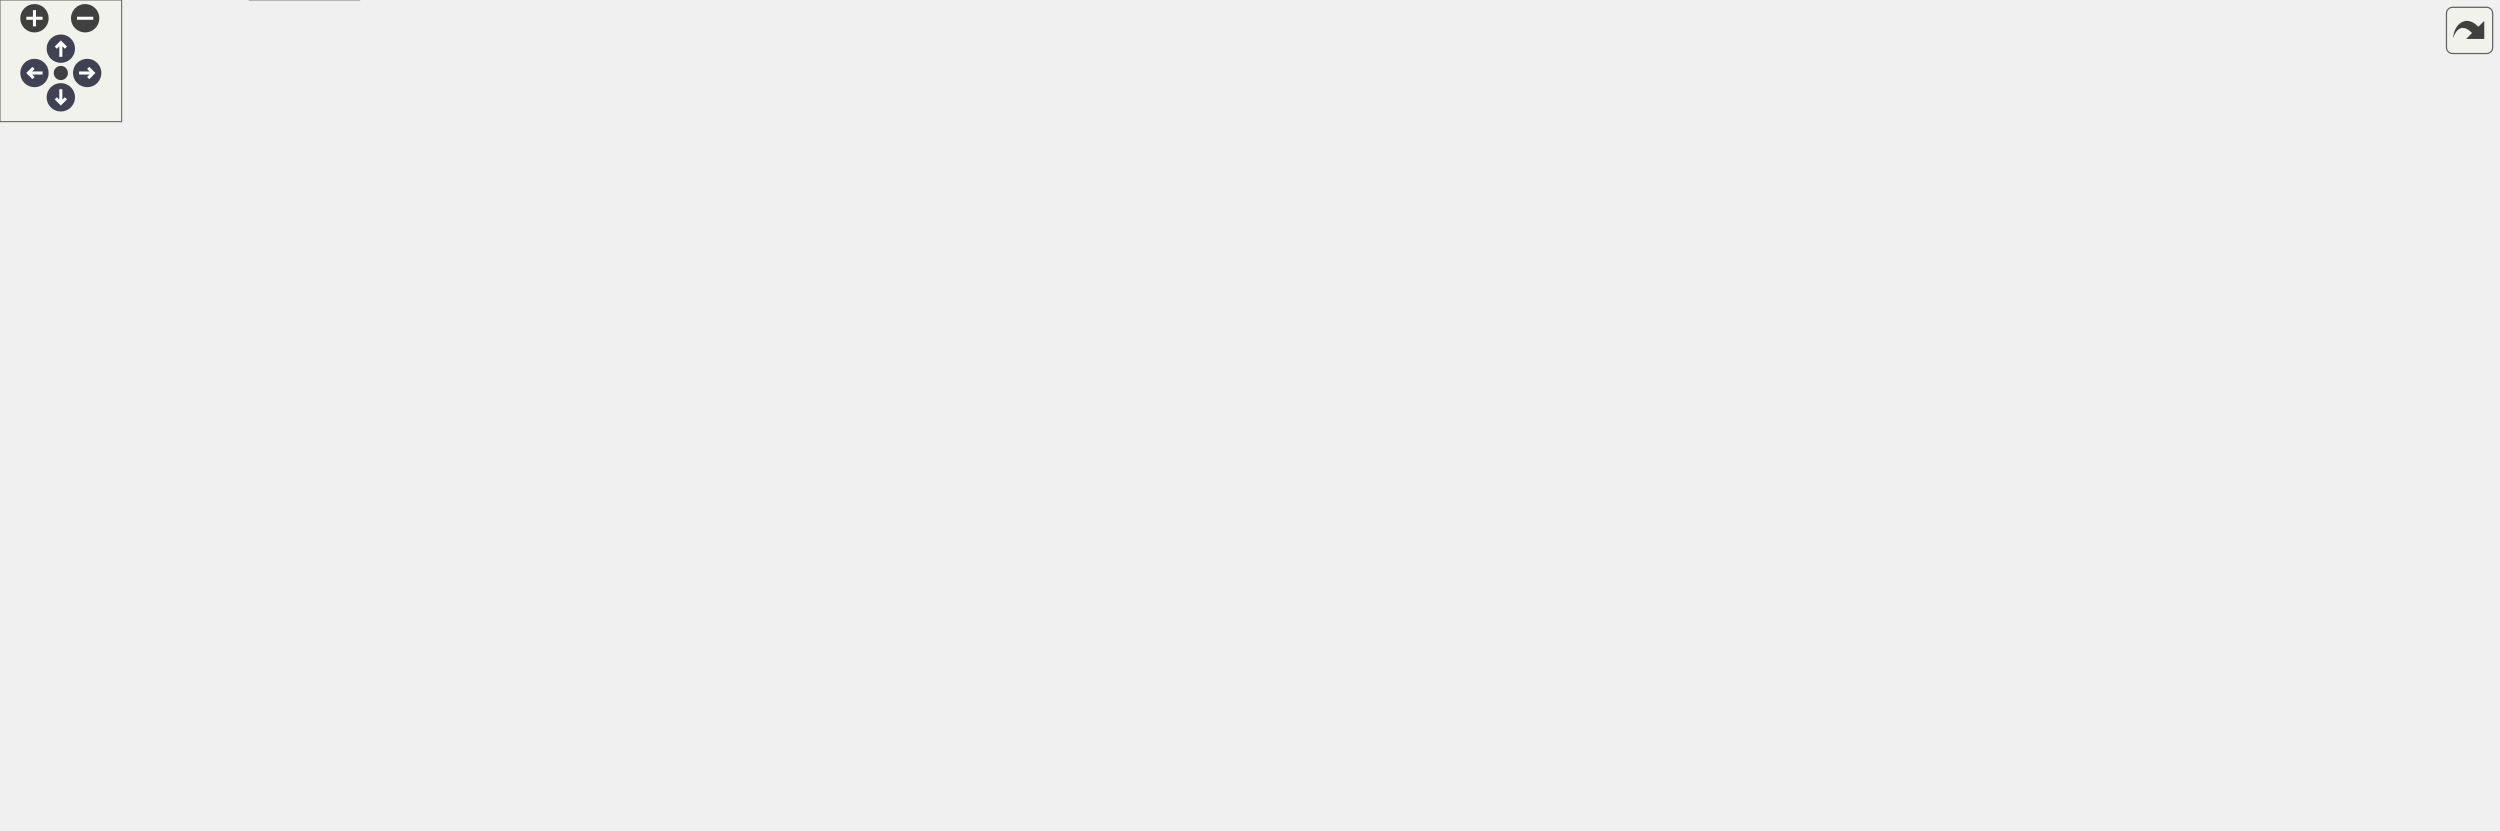
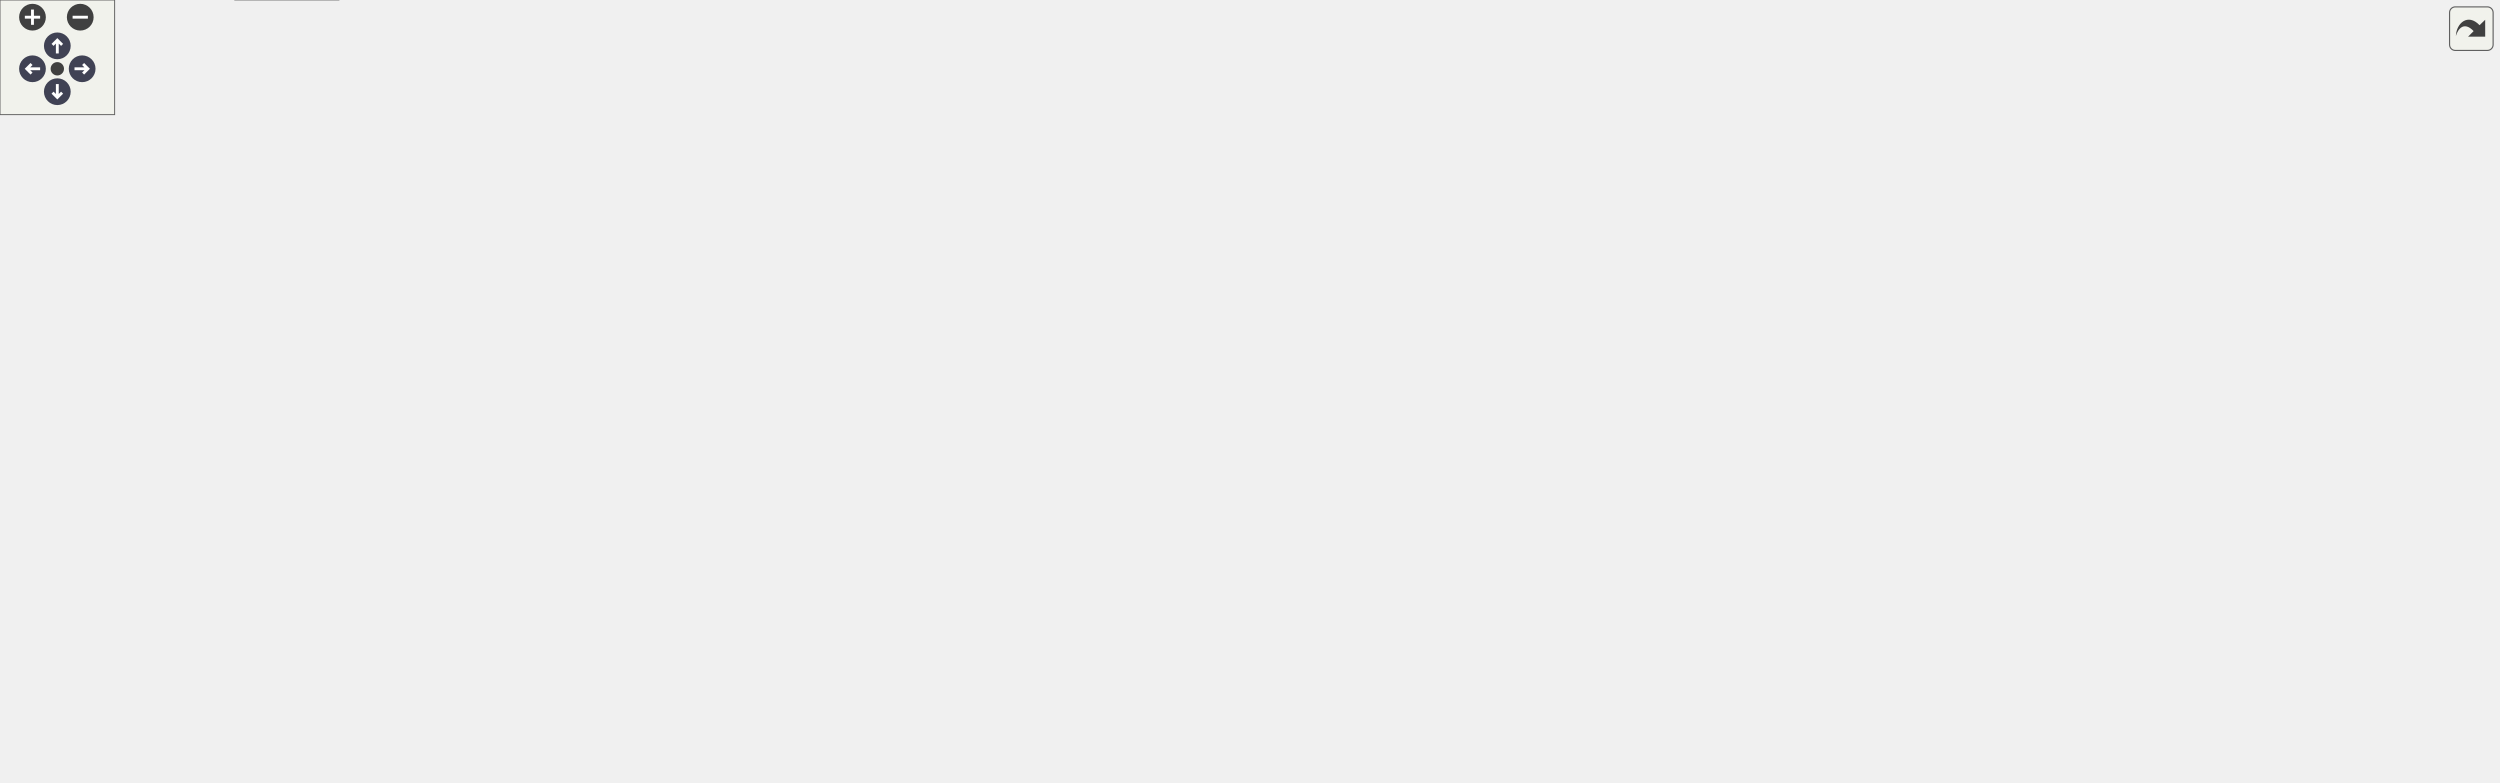
<svg xmlns="http://www.w3.org/2000/svg" xmlns:xlink="http://www.w3.org/1999/xlink" id="main" version="1.1" xml:space="preserve">
  <style type="text/css">
.node, .edge {opacity: 0.7;}
.node.selected, .edge.selected {opacity: 1;}
.edge:hover path { stroke: red; }
.edge:hover polygon { stroke: red; fill: red; }
</style>
  <defs>
    <circle id="rim" cx="0" cy="0" r="7" />
    <circle id="rim2" cx="0" cy="0" r="3.5" />
    <g id="zoomPlus">
      <use xlink:href="#rim" fill="#404040">
        <set attributeName="fill" to="#808080" begin="zoomplus.mouseover" end="zoomplus.mouseout" />
      </use>
      <path d="M-4,0h8M0,-4v8" fill="none" stroke="white" stroke-width="1.5" pointer-events="none" />
    </g>
    <g id="zoomMin">
      <use xlink:href="#rim" fill="#404040">
        <set attributeName="fill" to="#808080" begin="zoomminus.mouseover" end="zoomminus.mouseout" />
      </use>
      <path d="M-4,0h8" fill="none" stroke="white" stroke-width="1.5" pointer-events="none" />
    </g>
    <g id="arrowUp" transform="translate(30 24)">
      <use xlink:href="#rim" />
      <path pointer-events="none" fill="none" stroke="white" stroke-width="1.5" d="M0,-3.0v7 M-2.5,-0.5L0,-3.0L2.5,-0.5" />
    </g>
    <g id="arrowRight" transform="rotate(90) translate(36 -43)">
      <use xlink:href="#rim" />
      <path pointer-events="none" fill="none" stroke="white" stroke-width="1.5" d="M0,-3.0v7 M-2.5,-0.5L0,-3.0L2.5,-0.5" />
    </g>
    <g id="arrowDown" transform="rotate(180) translate(-30 -48)">
      <use xlink:href="#rim" />
      <path pointer-events="none" fill="none" stroke="white" stroke-width="1.5" d="M0,-3.0v7 M-2.5,-0.5L0,-3.0L2.5,-0.5" />
    </g>
    <g id="arrowLeft" transform="rotate(270) translate(-36 17)">
      <use xlink:href="#rim" />
      <path pointer-events="none" fill="none" stroke="white" stroke-width="1.5" d="M0,-3.0v7 M-2.5,-0.5L0,-3.0L2.5,-0.5" />
    </g>
    <g id="resetDef">
      <use xlink:href="#rim2" fill="#404040">
        <set attributeName="fill" to="#808080" begin="reset.mouseover" end="reset.mouseout" />
      </use>
    </g>
  </defs>
  <svg id="graph" class="graph">
    <g id="viewport">
      <g id="Node000001" class="node">
        <g id="a_Node000001">
          <a xlink:title=" ">
            <polygon fill="#999999" stroke="#666666" points="206.15,-349 92.15,-349 92.15,-330 206.15,-330 206.15,-349" />
            <text text-anchor="middle" x="149.15" y="-337" font-family="Helvetica,sans-Serif" font-size="10.00">SocketPoll_backend.h</text>
          </a>
        </g>
      </g>
      <g id="Node000002" class="node">
        <g id="a_Node000002">
          <a xlink:href="SocketPoll_8h.html" target="_top" xlink:title=" ">
            <polygon fill="white" stroke="#666666" points="158.15,-294 68.15,-294 68.15,-275 158.15,-275 158.15,-294" />
            <text text-anchor="middle" x="113.15" y="-282" font-family="Helvetica,sans-Serif" font-size="10.00">poll/SocketPoll.h</text>
          </a>
        </g>
      </g>
      <g id="edge1_Node000001_Node000002" class="edge">
        <g id="a_edge1_Node000001_Node000002">
          <a xlink:title=" ">
            <path fill="none" stroke="#63b8ff" d="M143.2,-329.75C138.17,-322.34 130.81,-311.5 124.63,-302.41" />
            <polygon fill="#63b8ff" stroke="#63b8ff" points="127.5,-300.39 118.98,-294.09 121.71,-304.33 127.5,-300.39" />
          </a>
        </g>
      </g>
      <g id="Node000007" class="node">
        <g id="a_Node000007">
          <a xlink:href="Socket_8h.html" target="_top" xlink:title=" ">
-             <polygon fill="white" stroke="#666666" points="400.15,-239 312.15,-239 312.15,-220 400.15,-220 400.15,-239" />
-             <text text-anchor="middle" x="356.15" y="-227" font-family="Helvetica,sans-Serif" font-size="10.00">socket/Socket.h</text>
-           </a>
-         </g>
-       </g>
-       <g id="edge38_Node000001_Node000007" class="edge">
-         <g id="a_edge38_Node000001_Node000007">
-           <a xlink:title=" ">
-             <path fill="none" stroke="#63b8ff" d="M165.74,-329.84C201.86,-311 287.83,-266.14 330.8,-243.73" />
-             <polygon fill="#63b8ff" stroke="#63b8ff" points="332.52,-246.78 339.77,-239.05 329.28,-240.57 332.52,-246.78" />
+             <polygon fill="white" stroke="#666666" points="374.15,-239 286.15,-239 286.15,-220 374.15,-220 374.15,-239" />
+             <text text-anchor="middle" x="330.15" y="-227" font-family="Helvetica,sans-Serif" font-size="10.00">socket/Socket.h</text>
+           </a>
+         </g>
+       </g>
+       <g id="edge39_Node000001_Node000007" class="edge">
+         <g id="a_edge39_Node000001_Node000007">
+           <a xlink:title=" ">
+             <path fill="none" stroke="#63b8ff" d="M163.65,-329.84C194.97,-311.16 269.15,-266.9 307.02,-244.3" />
+             <polygon fill="#63b8ff" stroke="#63b8ff" points="309.03,-247.18 315.82,-239.05 305.44,-241.17 309.03,-247.18" />
          </a>
        </g>
      </g>
      <g id="Node000003" class="node">
        <g id="a_Node000003">
          <a xlink:href="Except_8h.html" target="_top" xlink:title=" ">
            <polygon fill="white" stroke="#666666" points="188.65,-74 111.65,-74 111.65,-55 188.65,-55 188.65,-74" />
            <text text-anchor="middle" x="150.15" y="-62" font-family="Helvetica,sans-Serif" font-size="10.00">core/Except.h</text>
          </a>
        </g>
      </g>
      <g id="edge2_Node000002_Node000003" class="edge">
        <g id="a_edge2_Node000002_Node000003">
          <a xlink:title=" ">
            <path fill="none" stroke="#63b8ff" d="M89.66,-274.93C72.25,-267.6 48.91,-255.59 33.15,-239 9.03,-213.62 -10.11,-196 6.15,-165 29.24,-120.97 81.64,-92.58 116.45,-77.82" />
            <polygon fill="#63b8ff" stroke="#63b8ff" points="117.82,-81.04 125.76,-74.02 115.18,-74.56 117.82,-81.04" />
          </a>
        </g>
      </g>
      <g id="Node000005" class="node">
        <g id="a_Node000005">
          <a xlink:href="SocketTimer_8h.html" target="_top" xlink:title=" ">
            <polygon fill="white" stroke="#666666" points="143.65,-239 42.65,-239 42.65,-220 143.65,-220 143.65,-239" />
            <text text-anchor="middle" x="93.15" y="-227" font-family="Helvetica,sans-Serif" font-size="10.00">core/SocketTimer.h</text>
          </a>
        </g>
      </g>
      <g id="edge4_Node000002_Node000005" class="edge">
        <g id="a_edge4_Node000002_Node000005">
          <a xlink:title=" ">
            <path fill="none" stroke="#63b8ff" d="M109.85,-274.75C107.17,-267.65 103.3,-257.4 99.96,-248.56" />
            <polygon fill="#63b8ff" stroke="#63b8ff" points="103.19,-247.21 96.39,-239.09 96.64,-249.68 103.19,-247.21" />
          </a>
        </g>
      </g>
      <g id="edge7_Node000002_Node000007" class="edge">
        <g id="a_edge7_Node000002_Node000007">
          <a xlink:title=" ">
-             <path fill="none" stroke="#63b8ff" d="M152.19,-274.98C194.22,-265.82 261.19,-251.21 306.83,-241.26" />
-             <polygon fill="#63b8ff" stroke="#63b8ff" points="307.78,-244.63 316.8,-239.08 306.28,-237.79 307.78,-244.63" />
+             <path fill="none" stroke="#63b8ff" d="M148.01,-274.98C185.23,-265.89 244.34,-251.46 285.07,-241.51" />
+             <polygon fill="#63b8ff" stroke="#63b8ff" points="286.13,-244.85 295.01,-239.08 284.46,-238.05 286.13,-244.85" />
          </a>
        </g>
      </g>
      <g id="Node000004" class="node">
        <g id="a_Node000004">
          <a xlink:title=" ">
            <polygon fill="#e0e0e0" stroke="#999999" points="177.15,-19 123.15,-19 123.15,0 177.15,0 177.15,-19" />
            <text text-anchor="middle" x="150.15" y="-7" font-family="Helvetica,sans-Serif" font-size="10.00">setjmp.h</text>
          </a>
        </g>
      </g>
      <g id="edge3_Node000003_Node000004" class="edge">
        <g id="a_edge3_Node000003_Node000004">
          <a xlink:title=" ">
            <path fill="none" stroke="#63b8ff" d="M150.15,-54.75C150.15,-47.8 150.15,-37.85 150.15,-29.13" />
            <polygon fill="#63b8ff" stroke="#63b8ff" points="153.65,-29.09 150.15,-19.09 146.65,-29.09 153.65,-29.09" />
          </a>
        </g>
      </g>
      <g id="edge5_Node000005_Node000003" class="edge">
        <g id="a_edge5_Node000005_Node000003">
          <a xlink:title=" ">
            <path fill="none" stroke="#63b8ff" d="M93.62,-219.78C94.98,-199.61 99.98,-148.54 117.15,-110 121.63,-99.93 128.71,-89.97 135.16,-82.02" />
            <polygon fill="#63b8ff" stroke="#63b8ff" points="137.93,-84.17 141.77,-74.29 132.61,-79.62 137.93,-84.17" />
          </a>
        </g>
      </g>
      <g id="Node000006" class="node">
        <g id="a_Node000006">
          <a xlink:title=" ">
            <polygon fill="#e0e0e0" stroke="#999999" points="64.65,-184 15.65,-184 15.65,-165 64.65,-165 64.65,-184" />
            <text text-anchor="middle" x="40.15" y="-172" font-family="Helvetica,sans-Serif" font-size="10.00">stdint.h</text>
          </a>
        </g>
      </g>
      <g id="edge6_Node000005_Node000006" class="edge">
        <g id="a_edge6_Node000005_Node000006">
          <a xlink:title=" ">
            <path fill="none" stroke="#63b8ff" d="M84.4,-219.75C76.68,-212.03 65.24,-200.6 55.93,-191.28" />
            <polygon fill="#63b8ff" stroke="#63b8ff" points="58.28,-188.69 48.74,-184.09 53.33,-193.64 58.28,-188.69" />
          </a>
        </g>
      </g>
      <g id="edge8_Node000007_Node000003" class="edge">
        <g id="a_edge8_Node000007_Node000003">
          <a xlink:title=" ">
-             <path fill="none" stroke="#63b8ff" d="M332.88,-219.91C297.08,-205.72 228.05,-174.37 184.15,-129 171.54,-115.97 162.3,-97.32 156.67,-83.6" />
-             <polygon fill="#63b8ff" stroke="#63b8ff" points="159.92,-82.32 153.06,-74.25 153.39,-84.84 159.92,-82.32" />
+             <path fill="none" stroke="#63b8ff" d="M313.91,-219.79C286.11,-204.3 228.67,-169.73 190.15,-129 177.16,-115.27 166.05,-96.72 158.86,-83.21" />
+             <polygon fill="#63b8ff" stroke="#63b8ff" points="161.83,-81.34 154.16,-74.03 155.6,-84.53 161.83,-81.34" />
          </a>
        </g>
      </g>
      <g id="Node000008" class="node">
        <g id="a_Node000008">
          <a xlink:href="SocketConfig_8h.html" target="_top" xlink:title=" ">
            <polygon fill="white" stroke="#666666" points="1047.15,-129 941.15,-129 941.15,-110 1047.15,-110 1047.15,-129" />
            <text text-anchor="middle" x="994.15" y="-117" font-family="Helvetica,sans-Serif" font-size="10.00">core/SocketConfig.h</text>
          </a>
        </g>
      </g>
      <g id="edge9_Node000007_Node000008" class="edge">
        <g id="a_edge9_Node000007_Node000008">
          <a xlink:title=" ">
-             <path fill="none" stroke="#63b8ff" d="M400.57,-221.16C453.56,-212.38 544.84,-197.23 623.15,-184 733.15,-165.42 861.43,-143.38 934.69,-130.76" />
-             <polygon fill="#63b8ff" stroke="#63b8ff" points="935.39,-134.19 944.65,-129.04 934.2,-127.29 935.39,-134.19" />
+             <path fill="none" stroke="#63b8ff" d="M374.23,-221.33C489.12,-202.64 798.08,-152.39 931.44,-130.7" />
+             <polygon fill="#63b8ff" stroke="#63b8ff" points="932.19,-134.12 941.5,-129.06 931.07,-127.21 932.19,-134.12" />
+           </a>
+         </g>
+       </g>
+       <g id="Node000018" class="node">
+         <g id="a_Node000018">
+           <a xlink:href="SocketDNS_8h.html" target="_top" xlink:title=" ">
+             <polygon fill="white" stroke="#666666" points="847.15,-129 751.15,-129 751.15,-110 847.15,-110 847.15,-129" />
+             <text text-anchor="middle" x="799.15" y="-117" font-family="Helvetica,sans-Serif" font-size="10.00">dns/SocketDNS.h</text>
+           </a>
+         </g>
+       </g>
+       <g id="edge19_Node000007_Node000018" class="edge">
+         <g id="a_edge19_Node000007_Node000018">
+           <a xlink:title=" ">
+             <path fill="none" stroke="#63b8ff" d="M368.3,-219.97C408,-211.07 471.96,-196.68 527.15,-184 606.62,-165.75 699.05,-144.07 753.13,-131.35" />
+             <polygon fill="#63b8ff" stroke="#63b8ff" points="754.16,-134.7 763.09,-129.01 752.55,-127.89 754.16,-134.7" />
+           </a>
+         </g>
+       </g>
+       <g id="Node000020" class="node">
+         <g id="a_Node000020">
+           <a xlink:href="SocketCommon_8h.html" target="_top" xlink:title=" ">
+             <polygon fill="white" stroke="#666666" points="518.15,-184 390.15,-184 390.15,-165 518.15,-165 518.15,-184" />
+             <text text-anchor="middle" x="454.15" y="-172" font-family="Helvetica,sans-Serif" font-size="10.00">socket/SocketCommon.h</text>
+           </a>
+         </g>
+       </g>
+       <g id="edge24_Node000007_Node000020" class="edge">
+         <g id="a_edge24_Node000007_Node000020">
+           <a xlink:title=" ">
+             <path fill="none" stroke="#63b8ff" d="M350.07,-219.98C370.2,-211.38 401.53,-197.99 424.56,-188.15" />
+             <polygon fill="#63b8ff" stroke="#63b8ff" points="426.04,-191.32 433.86,-184.17 423.29,-184.88 426.04,-191.32" />
+           </a>
+         </g>
+       </g>
+       <g id="Node000009" class="node">
+         <g id="a_Node000009">
+           <a xlink:title=" ">
+             <polygon fill="#e0e0e0" stroke="#999999" points="1218.65,-74 1171.65,-74 1171.65,-55 1218.65,-55 1218.65,-74" />
+             <text text-anchor="middle" x="1195.15" y="-62" font-family="Helvetica,sans-Serif" font-size="10.00">errno.h</text>
+           </a>
+         </g>
+       </g>
+       <g id="edge10_Node000008_Node000009" class="edge">
+         <g id="a_edge10_Node000008_Node000009">
+           <a xlink:title=" ">
+             <path fill="none" stroke="#63b8ff" d="M1026.55,-109.99C1058.58,-101.57 1109.25,-88.25 1161.59,-74.41" />
+             <polygon fill="#63b8ff" stroke="#63b8ff" points="1162.61,-77.76 1171.38,-71.82 1160.82,-70.99 1162.61,-77.76" />
+           </a>
+         </g>
+       </g>
+       <g id="Node000010" class="node">
+         <g id="a_Node000010">
+           <a xlink:title=" ">
+             <polygon fill="#e0e0e0" stroke="#999999" points="605.15,-74 561.15,-74 561.15,-55 605.15,-55 605.15,-74" />
+             <text text-anchor="middle" x="583.15" y="-62" font-family="Helvetica,sans-Serif" font-size="10.00">fcntl.h</text>
+           </a>
+         </g>
+       </g>
+       <g id="edge11_Node000008_Node000010" class="edge">
+         <g id="a_edge11_Node000008_Node000010">
+           <a xlink:title=" ">
+             <path fill="none" stroke="#63b8ff" d="M940.84,-111.63C854.27,-100.46 685.75,-78.73 615.31,-69.65" />
+             <polygon fill="#63b8ff" stroke="#63b8ff" points="615.62,-66.16 605.26,-68.35 614.73,-73.1 615.62,-66.16" />
+           </a>
+         </g>
+       </g>
+       <g id="Node000011" class="node">
+         <g id="a_Node000011">
+           <a xlink:title=" ">
+             <polygon fill="#e0e0e0" stroke="#999999" points="945.65,-74 880.65,-74 880.65,-55 945.65,-55 945.65,-74" />
+             <text text-anchor="middle" x="913.15" y="-62" font-family="Helvetica,sans-Serif" font-size="10.00">netinet/in.h</text>
+           </a>
+         </g>
+       </g>
+       <g id="edge12_Node000008_Node000011" class="edge">
+         <g id="a_edge12_Node000008_Node000011">
+           <a xlink:title=" ">
+             <path fill="none" stroke="#63b8ff" d="M981.13,-109.98C968.69,-101.84 949.69,-89.41 934.94,-79.76" />
+             <polygon fill="#63b8ff" stroke="#63b8ff" points="936.68,-76.72 926.4,-74.17 932.85,-82.57 936.68,-76.72" />
+           </a>
+         </g>
+       </g>
+       <g id="Node000012" class="node">
+         <g id="a_Node000012">
+           <a xlink:title=" ">
+             <polygon fill="#e0e0e0" stroke="#999999" points="1307.65,-74 1236.65,-74 1236.65,-55 1307.65,-55 1307.65,-74" />
+             <text text-anchor="middle" x="1272.15" y="-62" font-family="Helvetica,sans-Serif" font-size="10.00">netinet/tcp.h</text>
+           </a>
+         </g>
+       </g>
+       <g id="edge13_Node000008_Node000012" class="edge">
+         <g id="a_edge13_Node000008_Node000012">
+           <a xlink:title=" ">
+             <path fill="none" stroke="#63b8ff" d="M1039.45,-109.92C1084.48,-101.39 1155.79,-87.86 1226.62,-74.29" />
+             <polygon fill="#63b8ff" stroke="#63b8ff" points="1227.45,-77.69 1236.61,-72.37 1226.13,-70.82 1227.45,-77.69" />
+           </a>
+         </g>
+       </g>
+       <g id="Node000013" class="node">
+         <g id="a_Node000013">
+           <a xlink:title=" ">
+             <polygon fill="#e0e0e0" stroke="#999999" points="771.15,-74 719.15,-74 719.15,-55 771.15,-55 771.15,-74" />
+             <text text-anchor="middle" x="745.15" y="-62" font-family="Helvetica,sans-Serif" font-size="10.00">stddef.h</text>
+           </a>
+         </g>
+       </g>
+       <g id="edge14_Node000008_Node000013" class="edge">
+         <g id="a_edge14_Node000008_Node000013">
+           <a xlink:title=" ">
+             <path fill="none" stroke="#63b8ff" d="M951.64,-109.96C910.7,-101.65 846.77,-88.49 781.53,-74.04" />
+             <polygon fill="#63b8ff" stroke="#63b8ff" points="782,-70.55 771.48,-71.8 780.48,-77.39 782,-70.55" />
+           </a>
+         </g>
+       </g>
+       <g id="Node000014" class="node">
+         <g id="a_Node000014">
+           <a xlink:title=" ">
+             <polygon fill="#e0e0e0" stroke="#999999" points="1010.15,-74 964.15,-74 964.15,-55 1010.15,-55 1010.15,-74" />
+             <text text-anchor="middle" x="987.15" y="-62" font-family="Helvetica,sans-Serif" font-size="10.00">stdio.h</text>
+           </a>
+         </g>
+       </g>
+       <g id="edge15_Node000008_Node000014" class="edge">
+         <g id="a_edge15_Node000008_Node000014">
+           <a xlink:title=" ">
+             <path fill="none" stroke="#63b8ff" d="M992.99,-109.75C992.07,-102.8 990.76,-92.85 989.61,-84.13" />
+             <polygon fill="#63b8ff" stroke="#63b8ff" points="993.06,-83.54 988.28,-74.09 986.12,-84.46 993.06,-83.54" />
+           </a>
+         </g>
+       </g>
+       <g id="Node000015" class="node">
+         <g id="a_Node000015">
+           <a xlink:title=" ">
+             <polygon fill="#e0e0e0" stroke="#999999" points="862.65,-74 789.65,-74 789.65,-55 862.65,-55 862.65,-74" />
+             <text text-anchor="middle" x="826.15" y="-62" font-family="Helvetica,sans-Serif" font-size="10.00">sys/socket.h</text>
+           </a>
+         </g>
+       </g>
+       <g id="edge16_Node000008_Node000015" class="edge">
+         <g id="a_edge16_Node000008_Node000015">
+           <a xlink:title=" ">
+             <path fill="none" stroke="#63b8ff" d="M967.16,-109.98C938.95,-101.09 894.51,-87.07 863.07,-77.15" />
+             <polygon fill="#63b8ff" stroke="#63b8ff" points="863.94,-73.75 853.35,-74.08 861.83,-80.43 863.94,-73.75" />
+           </a>
+         </g>
+       </g>
+       <g id="Node000016" class="node">
+         <g id="a_Node000016">
+           <a xlink:title=" ">
+             <polygon fill="#e0e0e0" stroke="#999999" points="1084.15,-74 1028.15,-74 1028.15,-55 1084.15,-55 1084.15,-74" />
+             <text text-anchor="middle" x="1056.15" y="-62" font-family="Helvetica,sans-Serif" font-size="10.00">sys/uio.h</text>
+           </a>
+         </g>
+       </g>
+       <g id="edge17_Node000008_Node000016" class="edge">
+         <g id="a_edge17_Node000008_Node000016">
+           <a xlink:title=" ">
+             <path fill="none" stroke="#63b8ff" d="M1004.11,-109.98C1013.27,-102.15 1027.08,-90.34 1038.18,-80.86" />
+             <polygon fill="#63b8ff" stroke="#63b8ff" points="1040.68,-83.33 1046,-74.17 1036.13,-78.01 1040.68,-83.33" />
          </a>
        </g>
      </g>
      <g id="Node000017" class="node">
        <g id="a_Node000017">
-           <a xlink:href="SocketDNS_8h.html" target="_top" xlink:title=" ">
-             <polygon fill="white" stroke="#666666" points="809.15,-129 713.15,-129 713.15,-110 809.15,-110 809.15,-129" />
-             <text text-anchor="middle" x="761.15" y="-117" font-family="Helvetica,sans-Serif" font-size="10.00">dns/SocketDNS.h</text>
-           </a>
-         </g>
-       </g>
-       <g id="edge18_Node000007_Node000017" class="edge">
-         <g id="a_edge18_Node000007_Node000017">
-           <a xlink:title=" ">
-             <path fill="none" stroke="#63b8ff" d="M400.15,-221.57C445.44,-214.02 517.83,-200.73 579.15,-184 633.3,-169.23 694.62,-146.55 730.47,-132.67" />
-             <polygon fill="#63b8ff" stroke="#63b8ff" points="731.83,-135.9 739.88,-129.01 729.29,-129.38 731.83,-135.9" />
+           <a xlink:title=" ">
+             <polygon fill="#e0e0e0" stroke="#999999" points="1153.65,-74 1102.65,-74 1102.65,-55 1153.65,-55 1153.65,-74" />
+             <text text-anchor="middle" x="1128.15" y="-62" font-family="Helvetica,sans-Serif" font-size="10.00">unistd.h</text>
+           </a>
+         </g>
+       </g>
+       <g id="edge18_Node000008_Node000017" class="edge">
+         <g id="a_edge18_Node000008_Node000017">
+           <a xlink:title=" ">
+             <path fill="none" stroke="#63b8ff" d="M1015.68,-109.98C1037.62,-101.3 1071.89,-87.75 1096.84,-77.88" />
+             <polygon fill="#63b8ff" stroke="#63b8ff" points="1098.21,-81.1 1106.23,-74.17 1095.64,-74.59 1098.21,-81.1" />
+           </a>
+         </g>
+       </g>
+       <g id="edge20_Node000018_Node000003" class="edge">
+         <g id="a_edge20_Node000018_Node000003">
+           <a xlink:title=" ">
+             <path fill="none" stroke="#63b8ff" d="M750.98,-111.06C747.99,-110.68 745.03,-110.32 742.15,-110 637.27,-98.25 321.37,-76.83 199.16,-68.72" />
+             <polygon fill="#63b8ff" stroke="#63b8ff" points="199.19,-65.21 188.98,-68.05 198.73,-72.2 199.19,-65.21" />
+           </a>
+         </g>
+       </g>
+       <g id="edge22_Node000018_Node000013" class="edge">
+         <g id="a_edge22_Node000018_Node000013">
+           <a xlink:title=" ">
+             <path fill="none" stroke="#63b8ff" d="M790.23,-109.75C782.37,-102.03 770.72,-90.6 761.23,-81.28" />
+             <polygon fill="#63b8ff" stroke="#63b8ff" points="763.49,-78.6 753.9,-74.09 758.58,-83.59 763.49,-78.6" />
+           </a>
+         </g>
+       </g>
+       <g id="edge23_Node000018_Node000015" class="edge">
+         <g id="a_edge23_Node000018_Node000015">
+           <a xlink:title=" ">
+             <path fill="none" stroke="#63b8ff" d="M803.61,-109.75C807.26,-102.57 812.56,-92.18 817.1,-83.27" />
+             <polygon fill="#63b8ff" stroke="#63b8ff" points="820.35,-84.59 821.77,-74.09 814.11,-81.41 820.35,-84.59" />
          </a>
        </g>
      </g>
      <g id="Node000019" class="node">
        <g id="a_Node000019">
-           <a xlink:href="SocketCommon_8h.html" target="_top" xlink:title=" ">
-             <polygon fill="white" stroke="#666666" points="570.15,-184 442.15,-184 442.15,-165 570.15,-165 570.15,-184" />
-             <text text-anchor="middle" x="506.15" y="-172" font-family="Helvetica,sans-Serif" font-size="10.00">socket/SocketCommon.h</text>
-           </a>
-         </g>
-       </g>
-       <g id="edge23_Node000007_Node000019" class="edge">
-         <g id="a_edge23_Node000007_Node000019">
-           <a xlink:title=" ">
-             <path fill="none" stroke="#63b8ff" d="M380.25,-219.98C405.03,-211.23 443.85,-197.51 471.84,-187.62" />
-             <polygon fill="#63b8ff" stroke="#63b8ff" points="473.35,-190.8 481.61,-184.17 471.01,-184.2 473.35,-190.8" />
-           </a>
-         </g>
-       </g>
-       <g id="Node000009" class="node">
-         <g id="a_Node000009">
-           <a xlink:title=" ">
-             <polygon fill="#e0e0e0" stroke="#999999" points="1167.65,-74 1120.65,-74 1120.65,-55 1167.65,-55 1167.65,-74" />
-             <text text-anchor="middle" x="1144.15" y="-62" font-family="Helvetica,sans-Serif" font-size="10.00">errno.h</text>
-           </a>
-         </g>
-       </g>
-       <g id="edge10_Node000008_Node000009" class="edge">
-         <g id="a_edge10_Node000008_Node000009">
-           <a xlink:title=" ">
-             <path fill="none" stroke="#63b8ff" d="M1018.25,-109.98C1043.33,-101.12 1082.78,-87.18 1110.83,-77.27" />
-             <polygon fill="#63b8ff" stroke="#63b8ff" points="1112.34,-80.45 1120.6,-73.82 1110.01,-73.85 1112.34,-80.45" />
-           </a>
-         </g>
-       </g>
-       <g id="Node000010" class="node">
-         <g id="a_Node000010">
-           <a xlink:title=" ">
-             <polygon fill="#e0e0e0" stroke="#999999" points="959.15,-74 915.15,-74 915.15,-55 959.15,-55 959.15,-74" />
-             <text text-anchor="middle" x="937.15" y="-62" font-family="Helvetica,sans-Serif" font-size="10.00">fcntl.h</text>
-           </a>
-         </g>
-       </g>
-       <g id="edge11_Node000008_Node000010" class="edge">
-         <g id="a_edge11_Node000008_Node000010">
-           <a xlink:title=" ">
-             <path fill="none" stroke="#63b8ff" d="M984.99,-109.98C976.65,-102.23 964.12,-90.58 953.97,-81.14" />
-             <polygon fill="#63b8ff" stroke="#63b8ff" points="956.18,-78.42 946.47,-74.17 951.41,-83.54 956.18,-78.42" />
-           </a>
-         </g>
-       </g>
-       <g id="Node000011" class="node">
-         <g id="a_Node000011">
-           <a xlink:title=" ">
-             <polygon fill="#e0e0e0" stroke="#999999" points="896.65,-74 831.65,-74 831.65,-55 896.65,-55 896.65,-74" />
-             <text text-anchor="middle" x="864.15" y="-62" font-family="Helvetica,sans-Serif" font-size="10.00">netinet/in.h</text>
-           </a>
-         </g>
-       </g>
-       <g id="edge12_Node000008_Node000011" class="edge">
-         <g id="a_edge12_Node000008_Node000011">
-           <a xlink:title=" ">
-             <path fill="none" stroke="#63b8ff" d="M973.26,-109.98C952.07,-101.34 919.02,-87.87 894.85,-78.02" />
-             <polygon fill="#63b8ff" stroke="#63b8ff" points="896,-74.7 885.41,-74.17 893.35,-81.19 896,-74.7" />
-           </a>
-         </g>
-       </g>
-       <g id="Node000012" class="node">
-         <g id="a_Node000012">
-           <a xlink:title=" ">
-             <polygon fill="#e0e0e0" stroke="#999999" points="722.15,-74 670.15,-74 670.15,-55 722.15,-55 722.15,-74" />
-             <text text-anchor="middle" x="696.15" y="-62" font-family="Helvetica,sans-Serif" font-size="10.00">stddef.h</text>
-           </a>
-         </g>
-       </g>
-       <g id="edge13_Node000008_Node000012" class="edge">
-         <g id="a_edge13_Node000008_Node000012">
-           <a xlink:title=" ">
-             <path fill="none" stroke="#63b8ff" d="M940.77,-110.45C889.88,-102.55 810.85,-89.69 732.5,-73.95" />
-             <polygon fill="#63b8ff" stroke="#63b8ff" points="732.95,-70.47 722.45,-71.91 731.56,-77.33 732.95,-70.47" />
-           </a>
-         </g>
-       </g>
-       <g id="Node000013" class="node">
-         <g id="a_Node000013">
-           <a xlink:title=" ">
-             <polygon fill="#e0e0e0" stroke="#999999" points="1232.15,-74 1186.15,-74 1186.15,-55 1232.15,-55 1232.15,-74" />
-             <text text-anchor="middle" x="1209.15" y="-62" font-family="Helvetica,sans-Serif" font-size="10.00">stdio.h</text>
-           </a>
-         </g>
-       </g>
-       <g id="edge14_Node000008_Node000013" class="edge">
-         <g id="a_edge14_Node000008_Node000013">
-           <a xlink:title=" ">
-             <path fill="none" stroke="#63b8ff" d="M1030.31,-109.94C1065.25,-101.62 1119.9,-88.47 1176.29,-74.18" />
-             <polygon fill="#63b8ff" stroke="#63b8ff" points="1177.26,-77.54 1186.09,-71.69 1175.54,-70.76 1177.26,-77.54" />
-           </a>
-         </g>
-       </g>
-       <g id="Node000014" class="node">
-         <g id="a_Node000014">
-           <a xlink:title=" ">
-             <polygon fill="#e0e0e0" stroke="#999999" points="813.65,-74 740.65,-74 740.65,-55 813.65,-55 813.65,-74" />
-             <text text-anchor="middle" x="777.15" y="-62" font-family="Helvetica,sans-Serif" font-size="10.00">sys/socket.h</text>
-           </a>
-         </g>
-       </g>
-       <g id="edge15_Node000008_Node000014" class="edge">
-         <g id="a_edge15_Node000008_Node000014">
-           <a xlink:title=" ">
-             <path fill="none" stroke="#63b8ff" d="M959.28,-109.98C922.06,-100.89 862.95,-86.46 822.22,-76.51" />
-             <polygon fill="#63b8ff" stroke="#63b8ff" points="822.83,-73.05 812.29,-74.08 821.17,-79.85 822.83,-73.05" />
-           </a>
-         </g>
-       </g>
-       <g id="Node000015" class="node">
-         <g id="a_Node000015">
-           <a xlink:title=" ">
-             <polygon fill="#e0e0e0" stroke="#999999" points="1033.15,-74 977.15,-74 977.15,-55 1033.15,-55 1033.15,-74" />
-             <text text-anchor="middle" x="1005.15" y="-62" font-family="Helvetica,sans-Serif" font-size="10.00">sys/uio.h</text>
-           </a>
-         </g>
-       </g>
-       <g id="edge16_Node000008_Node000015" class="edge">
-         <g id="a_edge16_Node000008_Node000015">
-           <a xlink:title=" ">
-             <path fill="none" stroke="#63b8ff" d="M995.96,-109.75C997.41,-102.8 999.47,-92.85 1001.28,-84.13" />
-             <polygon fill="#63b8ff" stroke="#63b8ff" points="1004.76,-84.59 1003.36,-74.09 997.91,-83.17 1004.76,-84.59" />
-           </a>
-         </g>
-       </g>
-       <g id="Node000016" class="node">
-         <g id="a_Node000016">
-           <a xlink:title=" ">
-             <polygon fill="#e0e0e0" stroke="#999999" points="1102.65,-74 1051.65,-74 1051.65,-55 1102.65,-55 1102.65,-74" />
-             <text text-anchor="middle" x="1077.15" y="-62" font-family="Helvetica,sans-Serif" font-size="10.00">unistd.h</text>
-           </a>
-         </g>
-       </g>
-       <g id="edge17_Node000008_Node000016" class="edge">
-         <g id="a_edge17_Node000008_Node000016">
-           <a xlink:title=" ">
-             <path fill="none" stroke="#63b8ff" d="M1007.48,-109.98C1020.23,-101.84 1039.7,-89.41 1054.82,-79.76" />
-             <polygon fill="#63b8ff" stroke="#63b8ff" points="1057.02,-82.5 1063.57,-74.17 1053.26,-76.6 1057.02,-82.5" />
-           </a>
-         </g>
-       </g>
-       <g id="edge19_Node000017_Node000003" class="edge">
-         <g id="a_edge19_Node000017_Node000003">
-           <a xlink:title=" ">
-             <path fill="none" stroke="#63b8ff" d="M712.98,-111.08C709.99,-110.69 707.03,-110.33 704.15,-110 518.01,-88.67 295.51,-74.1 198.91,-68.3" />
-             <polygon fill="#63b8ff" stroke="#63b8ff" points="199.05,-64.8 188.85,-67.7 198.63,-71.79 199.05,-64.8" />
-           </a>
-         </g>
-       </g>
-       <g id="edge21_Node000017_Node000012" class="edge">
-         <g id="a_edge21_Node000017_Node000012">
-           <a xlink:title=" ">
-             <path fill="none" stroke="#63b8ff" d="M750.7,-109.98C741,-102.07 726.33,-90.11 714.65,-80.58" />
-             <polygon fill="#63b8ff" stroke="#63b8ff" points="716.74,-77.78 706.78,-74.17 712.32,-83.2 716.74,-77.78" />
-           </a>
-         </g>
-       </g>
-       <g id="edge22_Node000017_Node000014" class="edge">
-         <g id="a_edge22_Node000017_Node000014">
-           <a xlink:title=" ">
-             <path fill="none" stroke="#63b8ff" d="M763.79,-109.75C765.91,-102.72 768.96,-92.62 771.61,-83.84" />
-             <polygon fill="#63b8ff" stroke="#63b8ff" points="775.02,-84.67 774.55,-74.09 768.31,-82.65 775.02,-84.67" />
-           </a>
-         </g>
-       </g>
-       <g id="Node000018" class="node">
-         <g id="a_Node000018">
-           <a xlink:title=" ">
-             <polygon fill="#e0e0e0" stroke="#999999" points="459.65,-74 410.65,-74 410.65,-55 459.65,-55 459.65,-74" />
-             <text text-anchor="middle" x="435.15" y="-62" font-family="Helvetica,sans-Serif" font-size="10.00">netdb.h</text>
-           </a>
-         </g>
-       </g>
-       <g id="edge20_Node000017_Node000018" class="edge">
-         <g id="a_edge20_Node000017_Node000018">
-           <a xlink:title=" ">
-             <path fill="none" stroke="#63b8ff" d="M713.05,-110.68C646.68,-99.89 528.63,-80.7 470.07,-71.18" />
-             <polygon fill="#63b8ff" stroke="#63b8ff" points="470.29,-67.67 459.86,-69.52 469.17,-74.58 470.29,-67.67" />
-           </a>
-         </g>
-       </g>
-       <g id="edge36_Node000019_Node000003" class="edge">
-         <g id="a_edge36_Node000019_Node000003">
-           <a xlink:title=" ">
-             <path fill="none" stroke="#63b8ff" d="M442.04,-168.49C368.21,-161.89 252.08,-148.78 213.15,-129 191.82,-118.17 173.35,-97.38 162.02,-82.54" />
-             <polygon fill="#63b8ff" stroke="#63b8ff" points="164.66,-80.22 155.93,-74.21 159.01,-84.35 164.66,-80.22" />
-           </a>
-         </g>
-       </g>
-       <g id="edge37_Node000019_Node000008" class="edge">
-         <g id="a_edge37_Node000019_Node000008">
-           <a xlink:title=" ">
-             <path fill="none" stroke="#63b8ff" d="M570.39,-167.13C652.99,-158.84 800.85,-143.68 927.15,-129 928.43,-128.85 929.72,-128.7 931.02,-128.55" />
-             <polygon fill="#63b8ff" stroke="#63b8ff" points="931.62,-132 941.13,-127.33 930.78,-125.05 931.62,-132" />
-           </a>
-         </g>
-       </g>
-       <g id="edge26_Node000019_Node000010" class="edge">
-         <g id="a_edge26_Node000019_Node000010">
-           <a xlink:title=" ">
-             <path fill="none" stroke="#63b8ff" d="M570.34,-169.37C656.65,-163.12 805.07,-149.75 855.15,-129 881.49,-118.08 906.63,-96.37 921.97,-81.39" />
-             <polygon fill="#63b8ff" stroke="#63b8ff" points="924.48,-83.83 929.05,-74.27 919.51,-78.89 924.48,-83.83" />
-           </a>
-         </g>
-       </g>
-       <g id="edge28_Node000019_Node000011" class="edge">
-         <g id="a_edge28_Node000019_Node000011">
-           <a xlink:title=" ">
-             <path fill="none" stroke="#63b8ff" d="M570.27,-171.93C653.62,-168.71 793.35,-158.88 834.15,-129 848.73,-118.32 856.48,-98.72 860.43,-84.11" />
-             <polygon fill="#63b8ff" stroke="#63b8ff" points="863.89,-84.67 862.75,-74.14 857.07,-83.09 863.89,-84.67" />
-           </a>
-         </g>
-       </g>
-       <g id="edge29_Node000019_Node000014" class="edge">
-         <g id="a_edge29_Node000019_Node000014">
-           <a xlink:title=" ">
-             <path fill="none" stroke="#63b8ff" d="M570.31,-173.82C652.11,-172.7 786.73,-165.22 818.15,-129 831.4,-113.72 813.83,-93.82 797.75,-80.4" />
-             <polygon fill="#63b8ff" stroke="#63b8ff" points="799.68,-77.46 789.65,-74.04 795.35,-82.97 799.68,-77.46" />
-           </a>
-         </g>
-       </g>
-       <g id="edge27_Node000019_Node000018" class="edge">
-         <g id="a_edge27_Node000019_Node000018">
-           <a xlink:title=" ">
-             <path fill="none" stroke="#63b8ff" d="M442.1,-172.59C368.21,-170.03 253.35,-160.87 226.15,-129 177.44,-71.94 328.84,-65.15 400.15,-65.01" />
-             <polygon fill="#63b8ff" stroke="#63b8ff" points="400.45,-68.51 410.46,-65.03 400.47,-61.51 400.45,-68.51" />
-           </a>
-         </g>
-       </g>
-       <g id="Node000020" class="node">
-         <g id="a_Node000020">
-           <a xlink:title=" ">
-             <polygon fill="#e0e0e0" stroke="#999999" points="381.15,-129 325.15,-129 325.15,-110 381.15,-110 381.15,-129" />
-             <text text-anchor="middle" x="353.15" y="-117" font-family="Helvetica,sans-Serif" font-size="10.00">stdbool.h</text>
-           </a>
-         </g>
-       </g>
-       <g id="edge24_Node000019_Node000020" class="edge">
-         <g id="a_edge24_Node000019_Node000020">
-           <a xlink:title=" ">
-             <path fill="none" stroke="#63b8ff" d="M481.57,-164.98C456.1,-156.16 416.1,-142.31 387.52,-132.41" />
-             <polygon fill="#63b8ff" stroke="#63b8ff" points="388.52,-129.05 377.92,-129.08 386.23,-135.66 388.52,-129.05" />
+           <a xlink:title=" ">
+             <polygon fill="#e0e0e0" stroke="#999999" points="351.65,-74 302.65,-74 302.65,-55 351.65,-55 351.65,-74" />
+             <text text-anchor="middle" x="327.15" y="-62" font-family="Helvetica,sans-Serif" font-size="10.00">netdb.h</text>
+           </a>
+         </g>
+       </g>
+       <g id="edge21_Node000018_Node000019" class="edge">
+         <g id="a_edge21_Node000018_Node000019">
+           <a xlink:title=" ">
+             <path fill="none" stroke="#63b8ff" d="M750.96,-111.17C747.98,-110.76 745.03,-110.37 742.15,-110 601.66,-92 433.77,-75.54 362.22,-68.77" />
+             <polygon fill="#63b8ff" stroke="#63b8ff" points="362.27,-65.26 351.98,-67.8 361.61,-72.23 362.27,-65.26" />
+           </a>
+         </g>
+       </g>
+       <g id="edge37_Node000020_Node000003" class="edge">
+         <g id="a_edge37_Node000020_Node000003">
+           <a xlink:title=" ">
+             <path fill="none" stroke="#63b8ff" d="M389.98,-170.31C341.71,-165.8 275.08,-154.97 222.15,-129 198.88,-117.59 177.32,-96.61 163.97,-81.9" />
+             <polygon fill="#63b8ff" stroke="#63b8ff" points="166.34,-79.29 157.11,-74.08 161.08,-83.91 166.34,-79.29" />
+           </a>
+         </g>
+       </g>
+       <g id="edge38_Node000020_Node000008" class="edge">
+         <g id="a_edge38_Node000020_Node000008">
+           <a xlink:title=" ">
+             <path fill="none" stroke="#63b8ff" d="M518.48,-168.11C609.55,-160.34 781.22,-145.12 927.15,-129 928.43,-128.86 929.72,-128.71 931.02,-128.57" />
+             <polygon fill="#63b8ff" stroke="#63b8ff" points="931.61,-132.02 941.14,-127.39 930.8,-125.07 931.61,-132.02" />
+           </a>
+         </g>
+       </g>
+       <g id="edge27_Node000020_Node000010" class="edge">
+         <g id="a_edge27_Node000020_Node000010">
+           <a xlink:title=" ">
+             <path fill="none" stroke="#63b8ff" d="M389.86,-171.85C320.73,-167.81 225.56,-154.34 264.15,-110 301.15,-67.48 477.68,-64.33 551.05,-64.91" />
+             <polygon fill="#63b8ff" stroke="#63b8ff" points="551.06,-68.41 561.1,-65.02 551.14,-61.41 551.06,-68.41" />
+           </a>
+         </g>
+       </g>
+       <g id="edge29_Node000020_Node000011" class="edge">
+         <g id="a_edge29_Node000020_Node000011">
+           <a xlink:title=" ">
+             <path fill="none" stroke="#63b8ff" d="M518.26,-173.31C620.4,-171.93 814.43,-164.53 872.15,-129 888.87,-118.7 900.06,-98.74 906.46,-83.94" />
+             <polygon fill="#63b8ff" stroke="#63b8ff" points="909.86,-84.86 910.29,-74.28 903.35,-82.28 909.86,-84.86" />
+           </a>
+         </g>
+       </g>
+       <g id="edge30_Node000020_Node000015" class="edge">
+         <g id="a_edge30_Node000020_Node000015">
+           <a xlink:title=" ">
+             <path fill="none" stroke="#63b8ff" d="M518.22,-171.01C626,-166.16 834.04,-153.68 856.15,-129 868.52,-115.18 855.59,-95.36 843.06,-81.55" />
+             <polygon fill="#63b8ff" stroke="#63b8ff" points="845.41,-78.94 835.93,-74.21 840.39,-83.82 845.41,-78.94" />
+           </a>
+         </g>
+       </g>
+       <g id="edge28_Node000020_Node000019" class="edge">
+         <g id="a_edge28_Node000020_Node000019">
+           <a xlink:title=" ">
+             <path fill="none" stroke="#63b8ff" d="M390.1,-169.56C331.49,-164.45 250.96,-153.15 231.15,-129 210.04,-103.27 257.04,-84.14 292.45,-73.91" />
+             <polygon fill="#63b8ff" stroke="#63b8ff" points="293.81,-77.17 302.52,-71.15 291.95,-70.42 293.81,-77.17" />
          </a>
        </g>
      </g>
      <g id="Node000021" class="node">
        <g id="a_Node000021">
          <a xlink:title=" ">
-             <polygon fill="#e0e0e0" stroke="#999999" points="456.65,-129 399.65,-129 399.65,-110 456.65,-110 456.65,-129" />
-             <text text-anchor="middle" x="428.15" y="-117" font-family="Helvetica,sans-Serif" font-size="10.00">pthread.h</text>
-           </a>
-         </g>
-       </g>
-       <g id="edge25_Node000019_Node000021" class="edge">
-         <g id="a_edge25_Node000019_Node000021">
-           <a xlink:title=" ">
-             <path fill="none" stroke="#63b8ff" d="M493.62,-164.98C481.75,-156.92 463.68,-144.65 449.54,-135.03" />
-             <polygon fill="#63b8ff" stroke="#63b8ff" points="451.15,-131.9 440.91,-129.17 447.21,-137.69 451.15,-131.9" />
+             <polygon fill="#e0e0e0" stroke="#999999" points="329.15,-129 273.15,-129 273.15,-110 329.15,-110 329.15,-129" />
+             <text text-anchor="middle" x="301.15" y="-117" font-family="Helvetica,sans-Serif" font-size="10.00">stdbool.h</text>
+           </a>
+         </g>
+       </g>
+       <g id="edge25_Node000020_Node000021" class="edge">
+         <g id="a_edge25_Node000020_Node000021">
+           <a xlink:title=" ">
+             <path fill="none" stroke="#63b8ff" d="M429.57,-164.98C404.1,-156.16 364.1,-142.31 335.52,-132.41" />
+             <polygon fill="#63b8ff" stroke="#63b8ff" points="336.52,-129.05 325.92,-129.08 334.23,-135.66 336.52,-129.05" />
          </a>
        </g>
      </g>
      <g id="Node000022" class="node">
        <g id="a_Node000022">
          <a xlink:title=" ">
-             <polygon fill="#e0e0e0" stroke="#999999" points="537.15,-129 475.15,-129 475.15,-110 537.15,-110 537.15,-129" />
-             <text text-anchor="middle" x="506.15" y="-117" font-family="Helvetica,sans-Serif" font-size="10.00">sys/time.h</text>
-           </a>
-         </g>
-       </g>
-       <g id="edge30_Node000019_Node000022" class="edge">
-         <g id="a_edge30_Node000019_Node000022">
-           <a xlink:title=" ">
-             <path fill="none" stroke="#63b8ff" d="M506.15,-164.75C506.15,-157.8 506.15,-147.85 506.15,-139.13" />
-             <polygon fill="#63b8ff" stroke="#63b8ff" points="509.65,-139.09 506.15,-129.09 502.65,-139.09 509.65,-139.09" />
+             <polygon fill="#e0e0e0" stroke="#999999" points="404.65,-129 347.65,-129 347.65,-110 404.65,-110 404.65,-129" />
+             <text text-anchor="middle" x="376.15" y="-117" font-family="Helvetica,sans-Serif" font-size="10.00">pthread.h</text>
+           </a>
+         </g>
+       </g>
+       <g id="edge26_Node000020_Node000022" class="edge">
+         <g id="a_edge26_Node000020_Node000022">
+           <a xlink:title=" ">
+             <path fill="none" stroke="#63b8ff" d="M441.62,-164.98C429.75,-156.92 411.68,-144.65 397.54,-135.03" />
+             <polygon fill="#63b8ff" stroke="#63b8ff" points="399.15,-131.9 388.91,-129.17 395.21,-137.69 399.15,-131.9" />
          </a>
        </g>
      </g>
      <g id="Node000023" class="node">
        <g id="a_Node000023">
          <a xlink:title=" ">
-             <polygon fill="#e0e0e0" stroke="#999999" points="623.15,-129 555.15,-129 555.15,-110 623.15,-110 623.15,-129" />
-             <text text-anchor="middle" x="589.15" y="-117" font-family="Helvetica,sans-Serif" font-size="10.00">sys/types.h</text>
-           </a>
-         </g>
-       </g>
-       <g id="edge31_Node000019_Node000023" class="edge">
-         <g id="a_edge31_Node000019_Node000023">
-           <a xlink:title=" ">
-             <path fill="none" stroke="#63b8ff" d="M519.48,-164.98C532.23,-156.84 551.7,-144.41 566.82,-134.76" />
-             <polygon fill="#63b8ff" stroke="#63b8ff" points="569.02,-137.5 575.57,-129.17 565.26,-131.6 569.02,-137.5" />
+             <polygon fill="#e0e0e0" stroke="#999999" points="485.15,-129 423.15,-129 423.15,-110 485.15,-110 485.15,-129" />
+             <text text-anchor="middle" x="454.15" y="-117" font-family="Helvetica,sans-Serif" font-size="10.00">sys/time.h</text>
+           </a>
+         </g>
+       </g>
+       <g id="edge31_Node000020_Node000023" class="edge">
+         <g id="a_edge31_Node000020_Node000023">
+           <a xlink:title=" ">
+             <path fill="none" stroke="#63b8ff" d="M454.15,-164.75C454.15,-157.8 454.15,-147.85 454.15,-139.13" />
+             <polygon fill="#63b8ff" stroke="#63b8ff" points="457.65,-139.09 454.15,-129.09 450.65,-139.09 457.65,-139.09" />
          </a>
        </g>
      </g>
      <g id="Node000024" class="node">
        <g id="a_Node000024">
          <a xlink:title=" ">
-             <polygon fill="#e0e0e0" stroke="#999999" points="695.15,-129 641.15,-129 641.15,-110 695.15,-110 695.15,-129" />
-             <text text-anchor="middle" x="668.15" y="-117" font-family="Helvetica,sans-Serif" font-size="10.00">sys/un.h</text>
-           </a>
-         </g>
-       </g>
-       <g id="edge32_Node000019_Node000024" class="edge">
-         <g id="a_edge32_Node000019_Node000024">
-           <a xlink:title=" ">
-             <path fill="none" stroke="#63b8ff" d="M532.18,-164.98C559.26,-156.13 601.86,-142.19 632.15,-132.28" />
-             <polygon fill="#63b8ff" stroke="#63b8ff" points="633.5,-135.52 641.92,-129.08 631.32,-128.87 633.5,-135.52" />
+             <polygon fill="#e0e0e0" stroke="#999999" points="571.15,-129 503.15,-129 503.15,-110 571.15,-110 571.15,-129" />
+             <text text-anchor="middle" x="537.15" y="-117" font-family="Helvetica,sans-Serif" font-size="10.00">sys/types.h</text>
+           </a>
+         </g>
+       </g>
+       <g id="edge32_Node000020_Node000024" class="edge">
+         <g id="a_edge32_Node000020_Node000024">
+           <a xlink:title=" ">
+             <path fill="none" stroke="#63b8ff" d="M467.48,-164.98C480.23,-156.84 499.7,-144.41 514.82,-134.76" />
+             <polygon fill="#63b8ff" stroke="#63b8ff" points="517.02,-137.5 523.57,-129.17 513.26,-131.6 517.02,-137.5" />
          </a>
        </g>
      </g>
      <g id="Node000025" class="node">
        <g id="a_Node000025">
+           <a xlink:title=" ">
+             <polygon fill="#e0e0e0" stroke="#999999" points="643.15,-129 589.15,-129 589.15,-110 643.15,-110 643.15,-129" />
+             <text text-anchor="middle" x="616.15" y="-117" font-family="Helvetica,sans-Serif" font-size="10.00">sys/un.h</text>
+           </a>
+         </g>
+       </g>
+       <g id="edge33_Node000020_Node000025" class="edge">
+         <g id="a_edge33_Node000020_Node000025">
+           <a xlink:title=" ">
+             <path fill="none" stroke="#63b8ff" d="M480.18,-164.98C507.26,-156.13 549.86,-142.19 580.15,-132.28" />
+             <polygon fill="#63b8ff" stroke="#63b8ff" points="581.5,-135.52 589.92,-129.08 579.32,-128.87 581.5,-135.52" />
+           </a>
+         </g>
+       </g>
+       <g id="Node000026" class="node">
+         <g id="a_Node000026">
          <a xlink:href="Arena_8h.html" target="_top" xlink:title=" ">
-             <polygon fill="white" stroke="#666666" points="307.15,-129 235.15,-129 235.15,-110 307.15,-110 307.15,-129" />
-             <text text-anchor="middle" x="271.15" y="-117" font-family="Helvetica,sans-Serif" font-size="10.00">core/Arena.h</text>
-           </a>
-         </g>
-       </g>
-       <g id="edge33_Node000019_Node000025" class="edge">
-         <g id="a_edge33_Node000019_Node000025">
-           <a xlink:title=" ">
-             <path fill="none" stroke="#63b8ff" d="M468.39,-164.98C427.22,-155.7 361.33,-140.84 317.17,-130.88" />
-             <polygon fill="#63b8ff" stroke="#63b8ff" points="317.79,-127.43 307.27,-128.65 316.25,-134.26 317.79,-127.43" />
-           </a>
-         </g>
-       </g>
-       <g id="edge35_Node000025_Node000003" class="edge">
-         <g id="a_edge35_Node000025_Node000003">
-           <a xlink:title=" ">
-             <path fill="none" stroke="#63b8ff" d="M251.71,-109.98C232.15,-101.42 201.77,-88.11 179.32,-78.28" />
-             <polygon fill="#63b8ff" stroke="#63b8ff" points="180.51,-74.98 169.94,-74.17 177.7,-81.39 180.51,-74.98" />
-           </a>
-         </g>
-       </g>
-       <g id="edge34_Node000025_Node000012" class="edge">
-         <g id="a_edge34_Node000025_Node000012">
-           <a xlink:title=" ">
-             <path fill="none" stroke="#63b8ff" d="M307.46,-111.41C310.39,-110.91 313.32,-110.43 316.15,-110 441.74,-90.81 591.78,-75.45 659.63,-68.92" />
-             <polygon fill="#63b8ff" stroke="#63b8ff" points="660.18,-72.38 669.8,-67.94 659.51,-65.41 660.18,-72.38" />
+             <polygon fill="white" stroke="#666666" points="733.15,-129 661.15,-129 661.15,-110 733.15,-110 733.15,-129" />
+             <text text-anchor="middle" x="697.15" y="-117" font-family="Helvetica,sans-Serif" font-size="10.00">core/Arena.h</text>
+           </a>
+         </g>
+       </g>
+       <g id="edge34_Node000020_Node000026" class="edge">
+         <g id="a_edge34_Node000020_Node000026">
+           <a xlink:title=" ">
+             <path fill="none" stroke="#63b8ff" d="M493.19,-164.98C536.22,-155.6 605.38,-140.52 651.04,-130.56" />
+             <polygon fill="#63b8ff" stroke="#63b8ff" points="651.95,-133.94 660.98,-128.39 650.46,-127.1 651.95,-133.94" />
+           </a>
+         </g>
+       </g>
+       <g id="edge36_Node000026_Node000003" class="edge">
+         <g id="a_edge36_Node000026_Node000003">
+           <a xlink:title=" ">
+             <path fill="none" stroke="#63b8ff" d="M660.85,-111.33C657.91,-110.84 654.98,-110.39 652.15,-110 486.66,-87.09 288.77,-73.6 198.87,-68.22" />
+             <polygon fill="#63b8ff" stroke="#63b8ff" points="198.9,-64.72 188.71,-67.62 198.49,-71.71 198.9,-64.72" />
+           </a>
+         </g>
+       </g>
+       <g id="edge35_Node000026_Node000013" class="edge">
+         <g id="a_edge35_Node000026_Node000013">
+           <a xlink:title=" ">
+             <path fill="none" stroke="#63b8ff" d="M705.07,-109.75C711.99,-102.11 722.21,-90.82 730.6,-81.56" />
+             <polygon fill="#63b8ff" stroke="#63b8ff" points="733.25,-83.85 737.37,-74.09 728.06,-79.15 733.25,-83.85" />
          </a>
        </g>
      </g>
    </g>
  </svg>
  <g id="navigator" transform="translate(0 0)" fill="#404254">
    <rect fill="#f2f5e9" fill-opacity="0.5" stroke="#606060" stroke-width=".5" x="0" y="0" width="60" height="60" />
    <use id="zoomplus" xlink:href="#zoomPlus" x="17" y="9" />
    <use id="zoomminus" xlink:href="#zoomMin" x="42" y="9" />
    <use id="reset" xlink:href="#resetDef" x="30" y="36" />
    <use id="arrowup" xlink:href="#arrowUp" x="0" y="0" />
    <use id="arrowright" xlink:href="#arrowRight" x="0" y="0" />
    <use id="arrowdown" xlink:href="#arrowDown" x="0" y="0" />
    <use id="arrowleft" xlink:href="#arrowLeft" x="0" y="0" />
  </g>
  <svg viewBox="0 0 15 15" width="100%" height="30px" preserveAspectRatio="xMaxYMin meet">
    <g id="arrow_out" transform="scale(0.3 0.3)">
      <a xlink:href="SocketPoll__backend_8h__incl_org.svg" target="_base">
        <rect id="button" ry="5" rx="5" y="6" x="6" height="38" width="38" fill="#f2f5e9" fill-opacity="0.5" stroke="#606060" stroke-width="1.0" />
        <path id="arrow" d="M 11.5,31.437 C 11.94,20.098 22.043,11.323 32.159,21.979 L 37.069,17.246 C 37.069,17.246 37.088,32 37.088,32 L 22.16,31.978 C 22.16,31.978 26.998,27.14 26.998,27.14 C 18.529,18.264 13.292,25.23 11.5,31.437 z" style="fill:#404040;" />
      </a>
    </g>
  </svg>
  <style type="text/css">

[data-mouse-over-selected='false'] { opacity: 0.7; }
[data-mouse-over-selected='true']  { opacity: 1.0; }

</style>
</svg>
